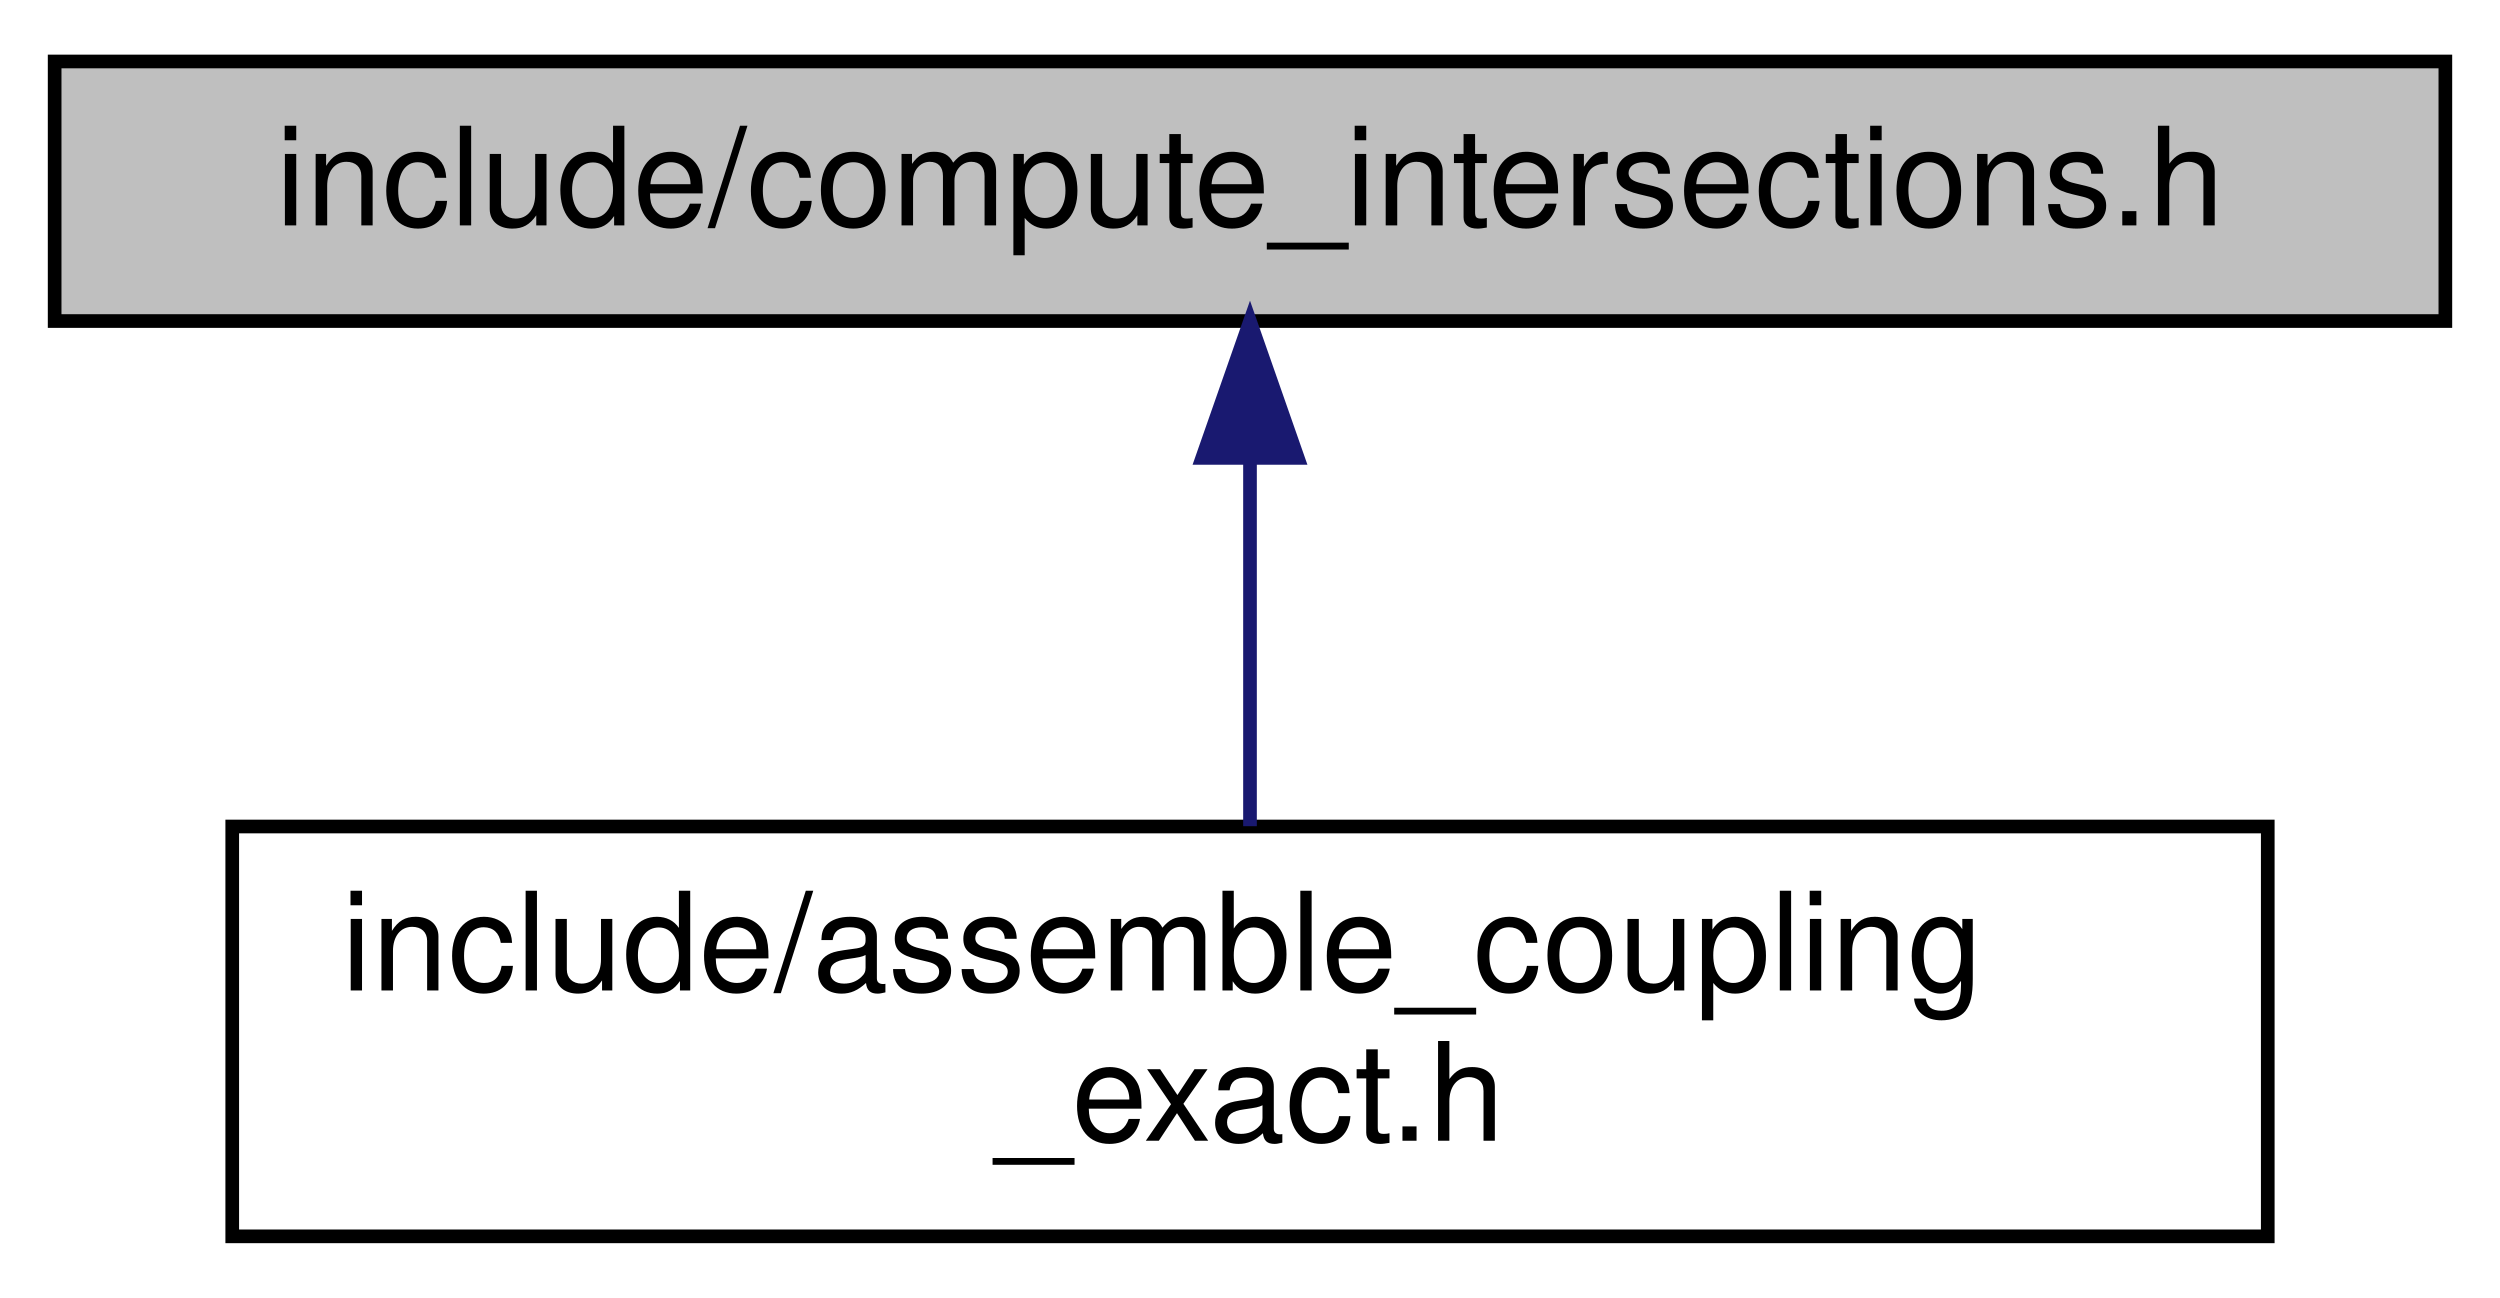
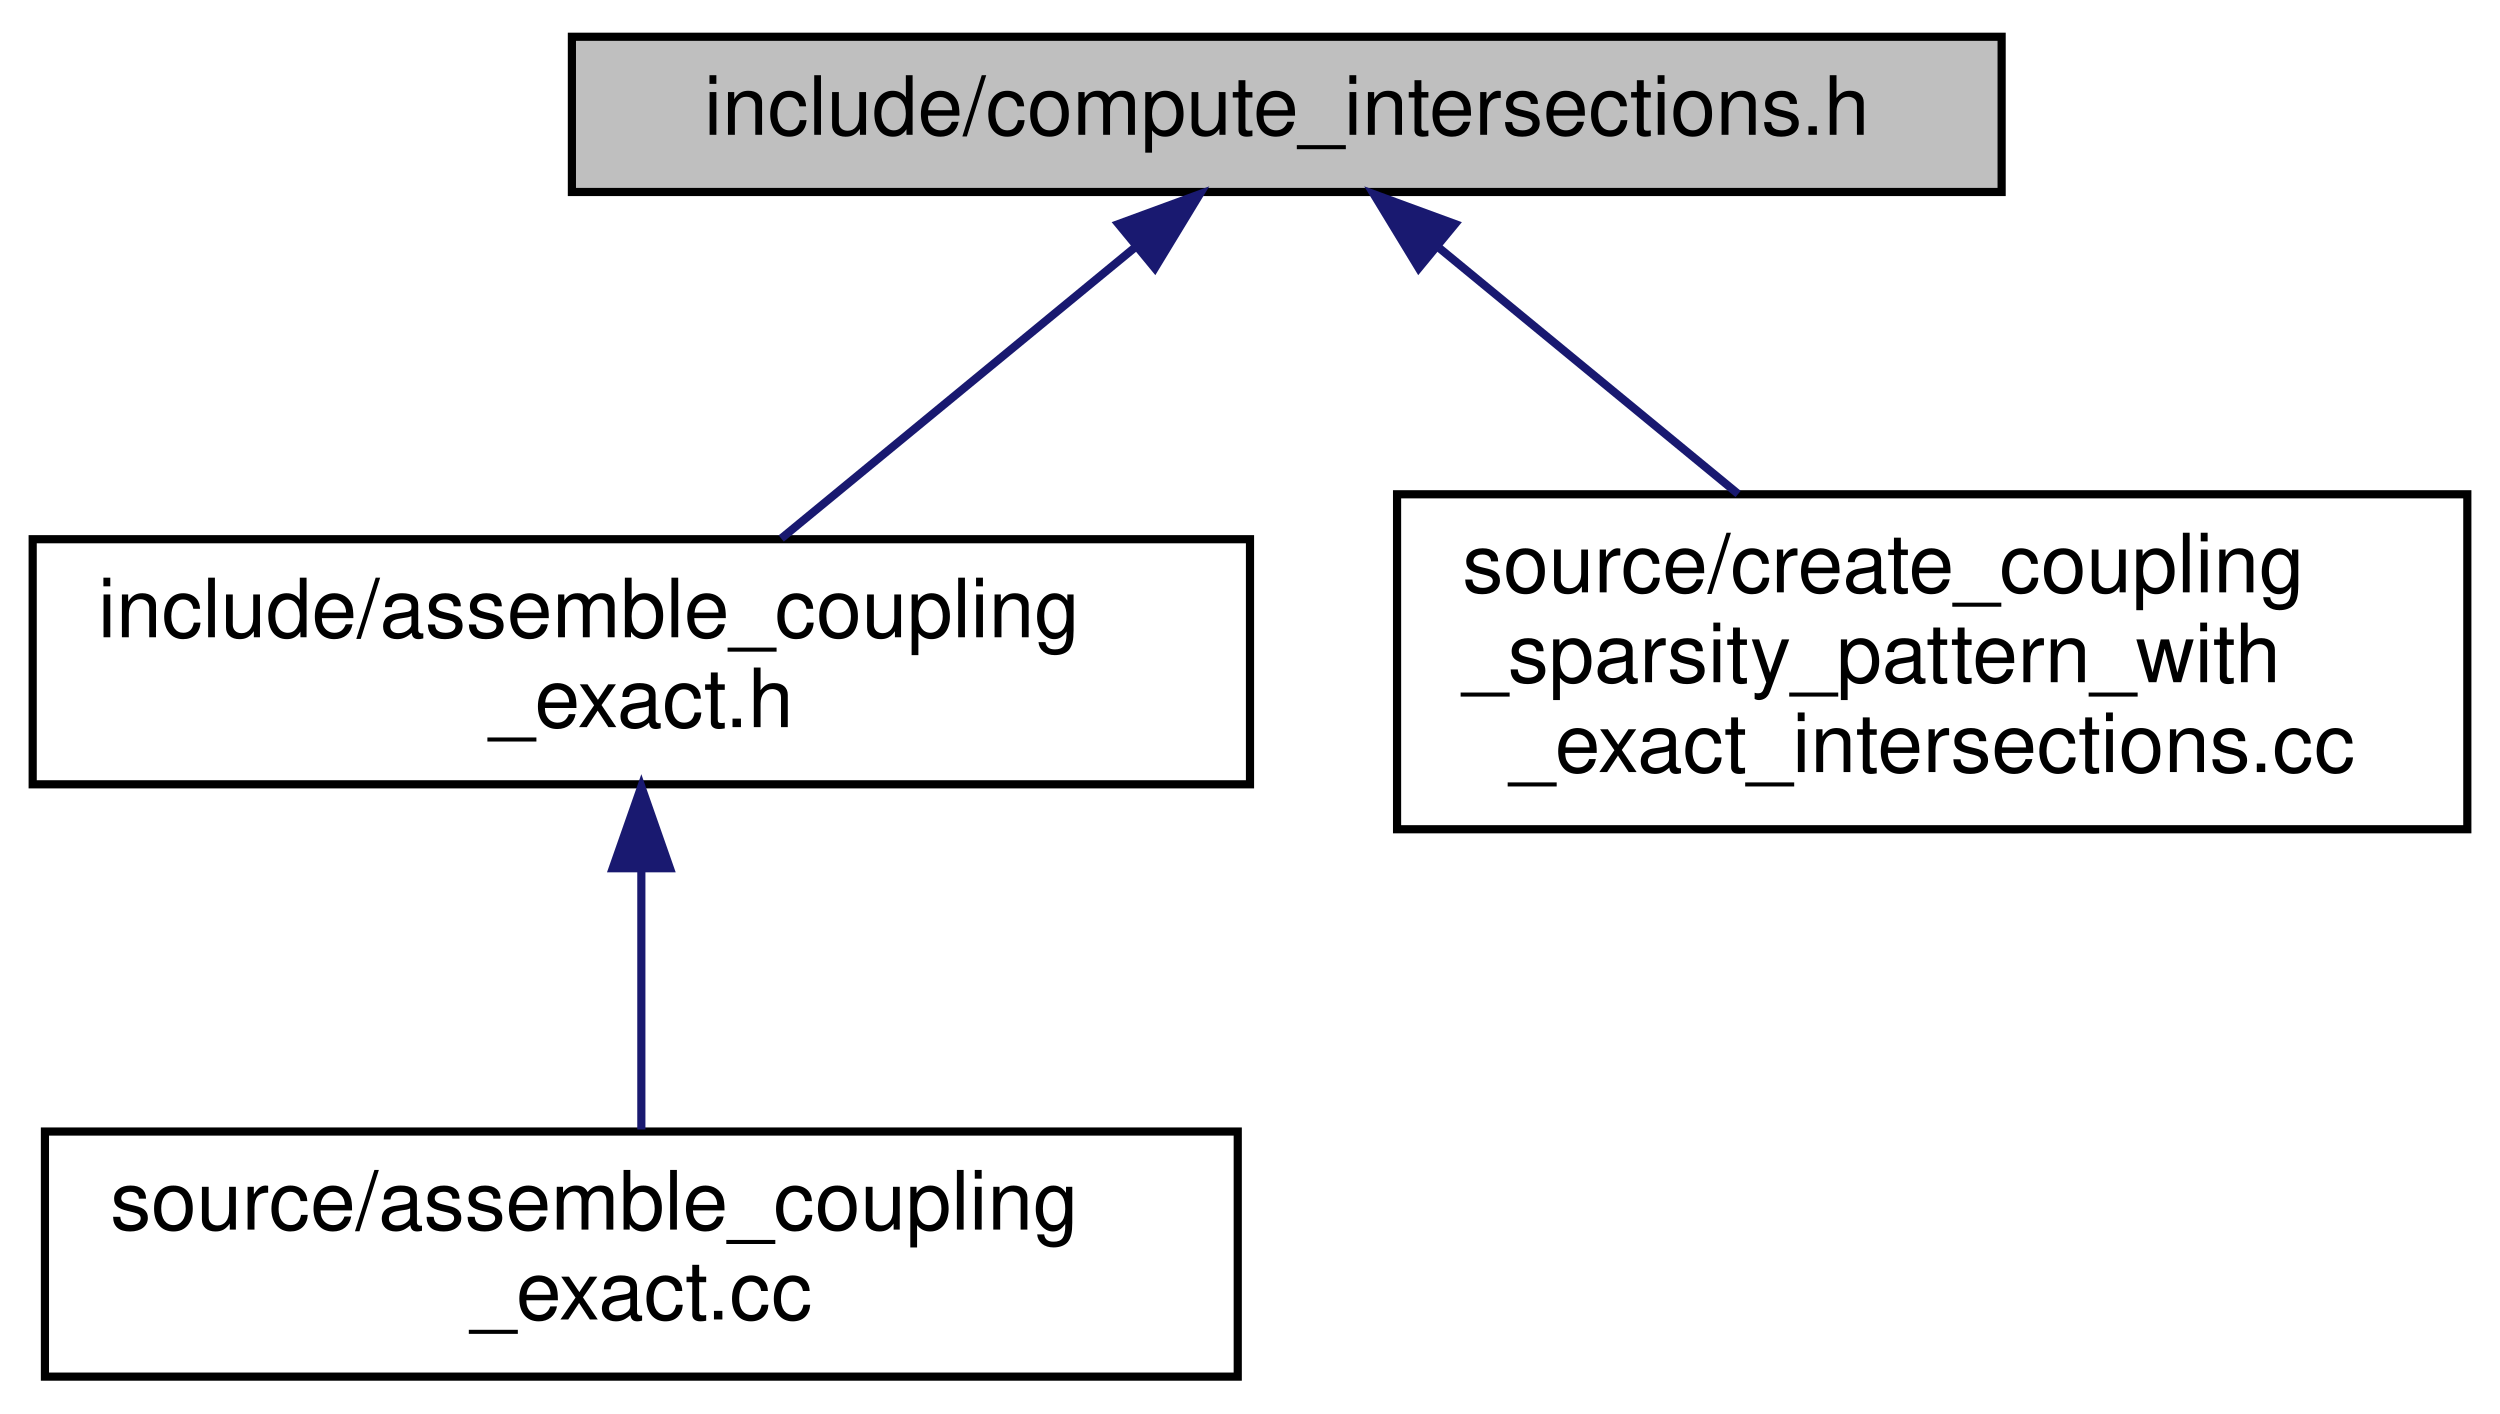
- <svg xmlns="http://www.w3.org/2000/svg" xmlns:xlink="http://www.w3.org/1999/xlink" width="183pt" height="95pt" viewBox="0.00 0.00 183.00 95.00">
-   <g id="graph0" class="graph" transform="scale(1 1) rotate(0) translate(4 91)">
+ <svg xmlns="http://www.w3.org/2000/svg" xmlns:xlink="http://www.w3.org/1999/xlink" width="306pt" height="173pt" viewBox="0.00 0.00 306.00 173.00">
+   <g id="graph0" class="graph" transform="scale(1 1) rotate(0) translate(4 169)">
    <g id="node1" class="node">
      <g id="a_node1">
        <a xlink:title=" ">
-           <polygon fill="#bfbfbf" stroke="black" points="0,-67.5 0,-86.5 175,-86.5 175,-67.5 0,-67.5" />
-           <text text-anchor="middle" x="87.5" y="-74.5" font-family="Helvetica,sans-Serif" font-size="10.00">include/compute_intersections.h</text>
+           <polygon fill="#bfbfbf" stroke="black" points="66,-145.5 66,-164.5 241,-164.5 241,-145.5 66,-145.5" />
+           <text text-anchor="middle" x="153.5" y="-152.5" font-family="Helvetica,sans-Serif" font-size="10.00">include/compute_intersections.h</text>
        </a>
      </g>
    </g>
    <g id="node2" class="node">
      <g id="a_node2">
        <a xlink:href="assemble__coupling__exact_8h.html" target="_top" xlink:title=" ">
-           <polygon fill="none" stroke="black" points="13,-0.5 13,-30.5 162,-30.5 162,-0.5 13,-0.5" />
-           <text text-anchor="start" x="21" y="-18.5" font-family="Helvetica,sans-Serif" font-size="10.00">include/assemble_coupling</text>
-           <text text-anchor="middle" x="87.5" y="-7.5" font-family="Helvetica,sans-Serif" font-size="10.00">_exact.h</text>
+           <polygon fill="none" stroke="black" points="0,-73 0,-103 149,-103 149,-73 0,-73" />
+           <text text-anchor="start" x="8" y="-91" font-family="Helvetica,sans-Serif" font-size="10.00">include/assemble_coupling</text>
+           <text text-anchor="middle" x="74.5" y="-80" font-family="Helvetica,sans-Serif" font-size="10.00">_exact.h</text>
        </a>
      </g>
    </g>
    <g id="edge1" class="edge">
-       <path fill="none" stroke="midnightblue" d="M87.5,-57.23C87.5,-48.59 87.5,-38.5 87.5,-30.52" />
-       <polygon fill="midnightblue" stroke="midnightblue" points="84,-57.48 87.5,-67.48 91,-57.48 84,-57.48" />
+       <path fill="none" stroke="midnightblue" d="M134.95,-138.74C121.84,-127.95 104.4,-113.6 91.62,-103.09" />
+       <polygon fill="midnightblue" stroke="midnightblue" points="132.9,-141.58 142.85,-145.23 137.35,-136.18 132.9,-141.58" />
+     </g>
+     <g id="node4" class="node">
+       <g id="a_node4">
+         <a xlink:href="create__coupling__sparsity__pattern__with__exact__intersections_8cc.html" target="_top" xlink:title=" ">
+           <polygon fill="none" stroke="black" points="167,-67.5 167,-108.5 298,-108.5 298,-67.5 167,-67.5" />
+           <text text-anchor="start" x="175" y="-96.5" font-family="Helvetica,sans-Serif" font-size="10.00">source/create_coupling</text>
+           <text text-anchor="start" x="175" y="-85.5" font-family="Helvetica,sans-Serif" font-size="10.00">_sparsity_pattern_with</text>
+           <text text-anchor="middle" x="232.5" y="-74.5" font-family="Helvetica,sans-Serif" font-size="10.00">_exact_intersections.cc</text>
+         </a>
+       </g>
+     </g>
+     <g id="edge3" class="edge">
+       <path fill="none" stroke="midnightblue" d="M172.19,-138.62C183.12,-129.63 197.04,-118.18 208.75,-108.54" />
+       <polygon fill="midnightblue" stroke="midnightblue" points="169.65,-136.18 164.15,-145.23 174.1,-141.58 169.65,-136.18" />
+     </g>
+     <g id="node3" class="node">
+       <g id="a_node3">
+         <a xlink:href="assemble__coupling__exact_8cc.html" target="_top" xlink:title=" ">
+           <polygon fill="none" stroke="black" points="1.5,-0.5 1.5,-30.5 147.5,-30.5 147.5,-0.5 1.5,-0.5" />
+           <text text-anchor="start" x="9.5" y="-18.5" font-family="Helvetica,sans-Serif" font-size="10.00">source/assemble_coupling</text>
+           <text text-anchor="middle" x="74.5" y="-7.5" font-family="Helvetica,sans-Serif" font-size="10.00">_exact.cc</text>
+         </a>
+       </g>
+     </g>
+     <g id="edge2" class="edge">
+       <path fill="none" stroke="midnightblue" d="M74.5,-62.73C74.5,-52.07 74.5,-39.91 74.5,-30.75" />
+       <polygon fill="midnightblue" stroke="midnightblue" points="71,-62.73 74.5,-72.73 78,-62.73 71,-62.73" />
    </g>
  </g>
</svg>
